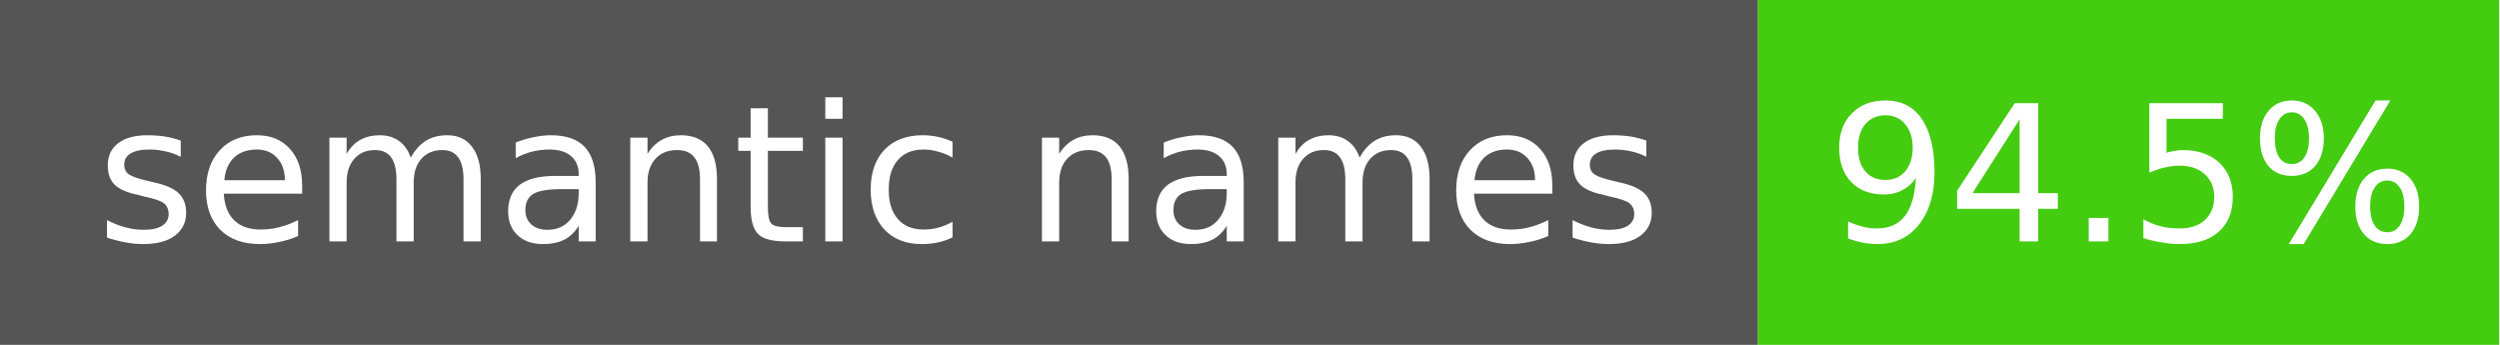
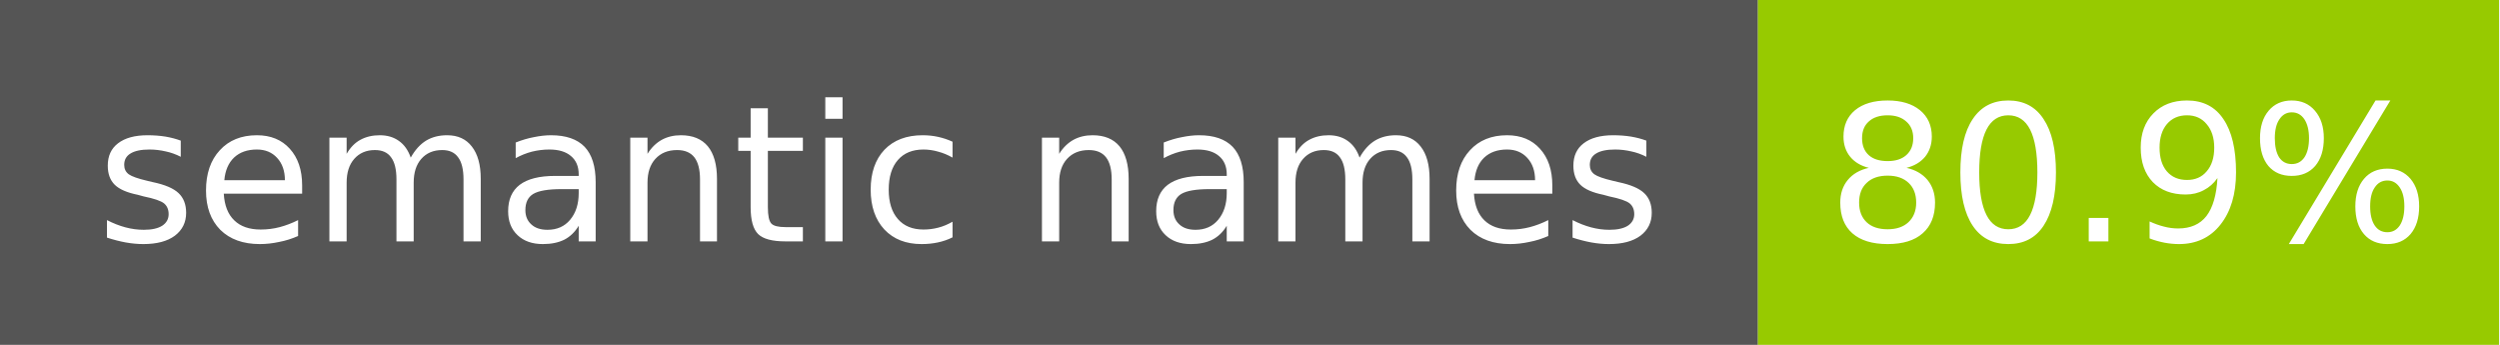
- <svg xmlns="http://www.w3.org/2000/svg" width="145" height="20" role="img" aria-label="semantic names: 94.5%">
+ <svg xmlns="http://www.w3.org/2000/svg" width="145" height="20" role="img" aria-label="semantic names: 80.9%">
  <rect width="102" height="20" fill="#555555" />
-   <rect x="102" width="43" height="20" fill="#44cc11" />
+   <rect x="102" width="43" height="20" fill="#97ca00" />
  <g fill="#ffffff" text-anchor="middle" font-family="Verdana,Geneva,DejaVu Sans,sans-serif" font-size="11">
    <text x="51.0" y="14">semantic names</text>
-     <text x="123.5" y="14">94.5%</text>
+     <text x="123.5" y="14">80.9%</text>
  </g>
</svg>
